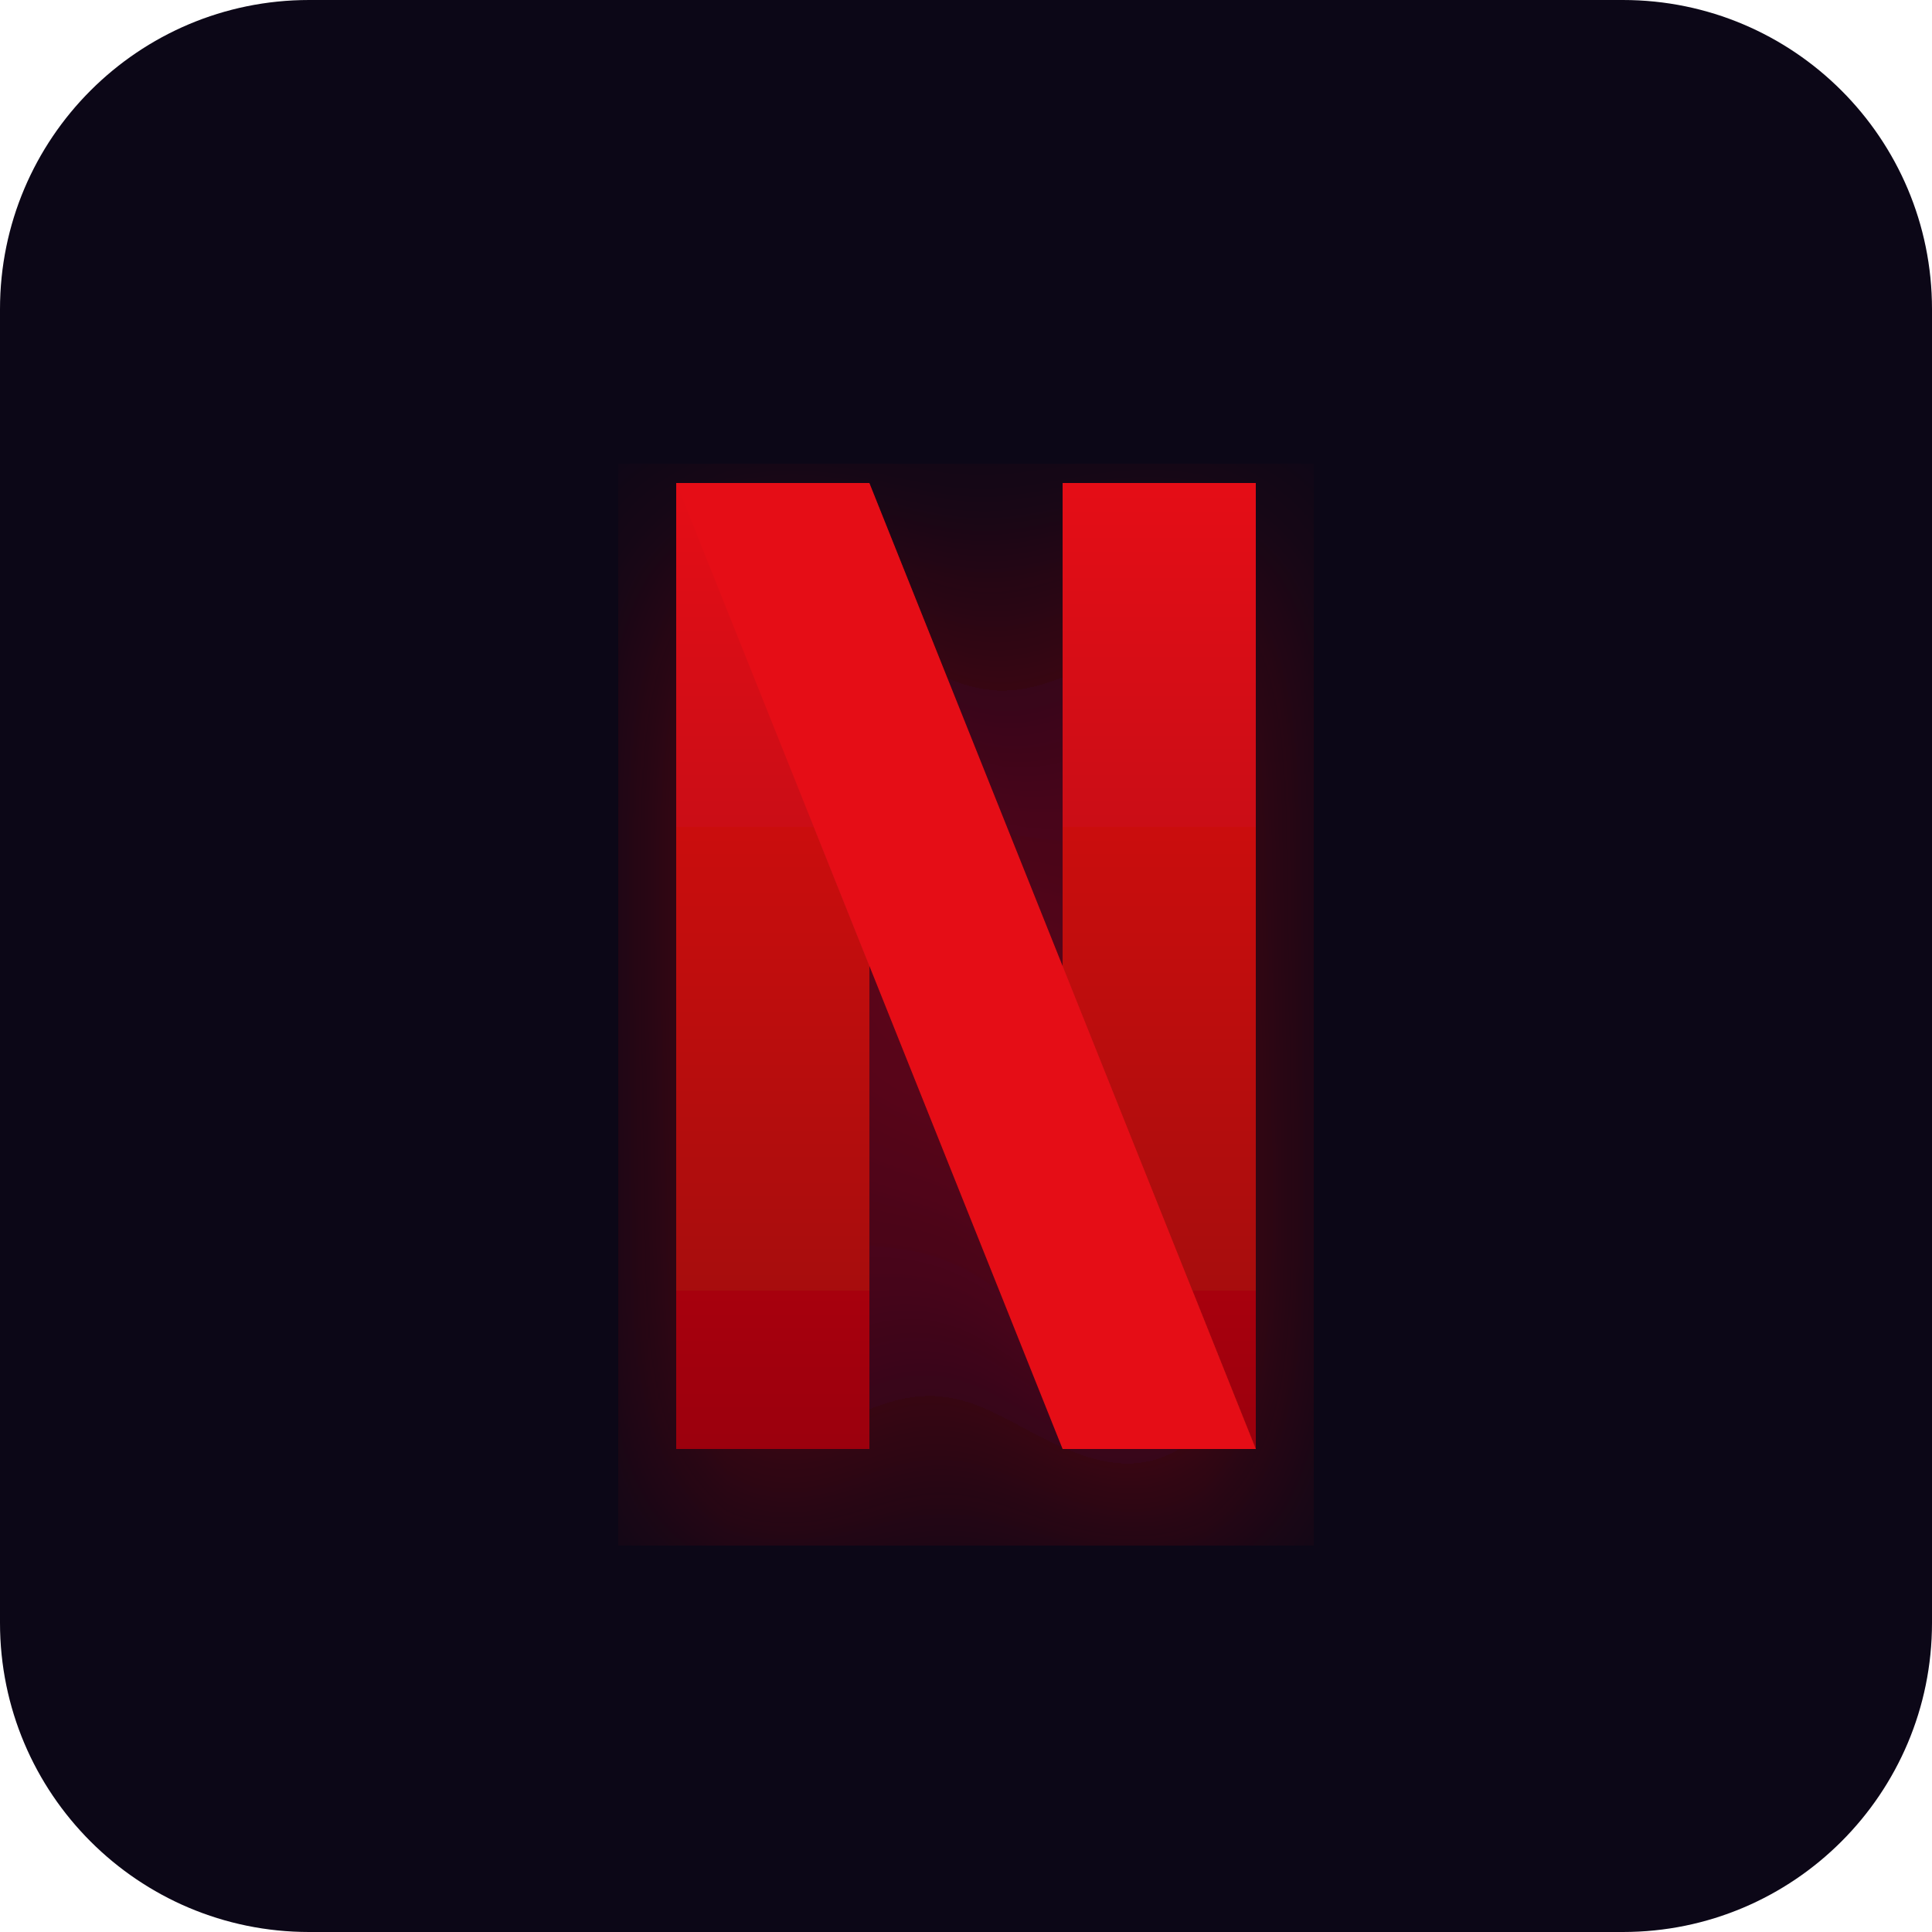
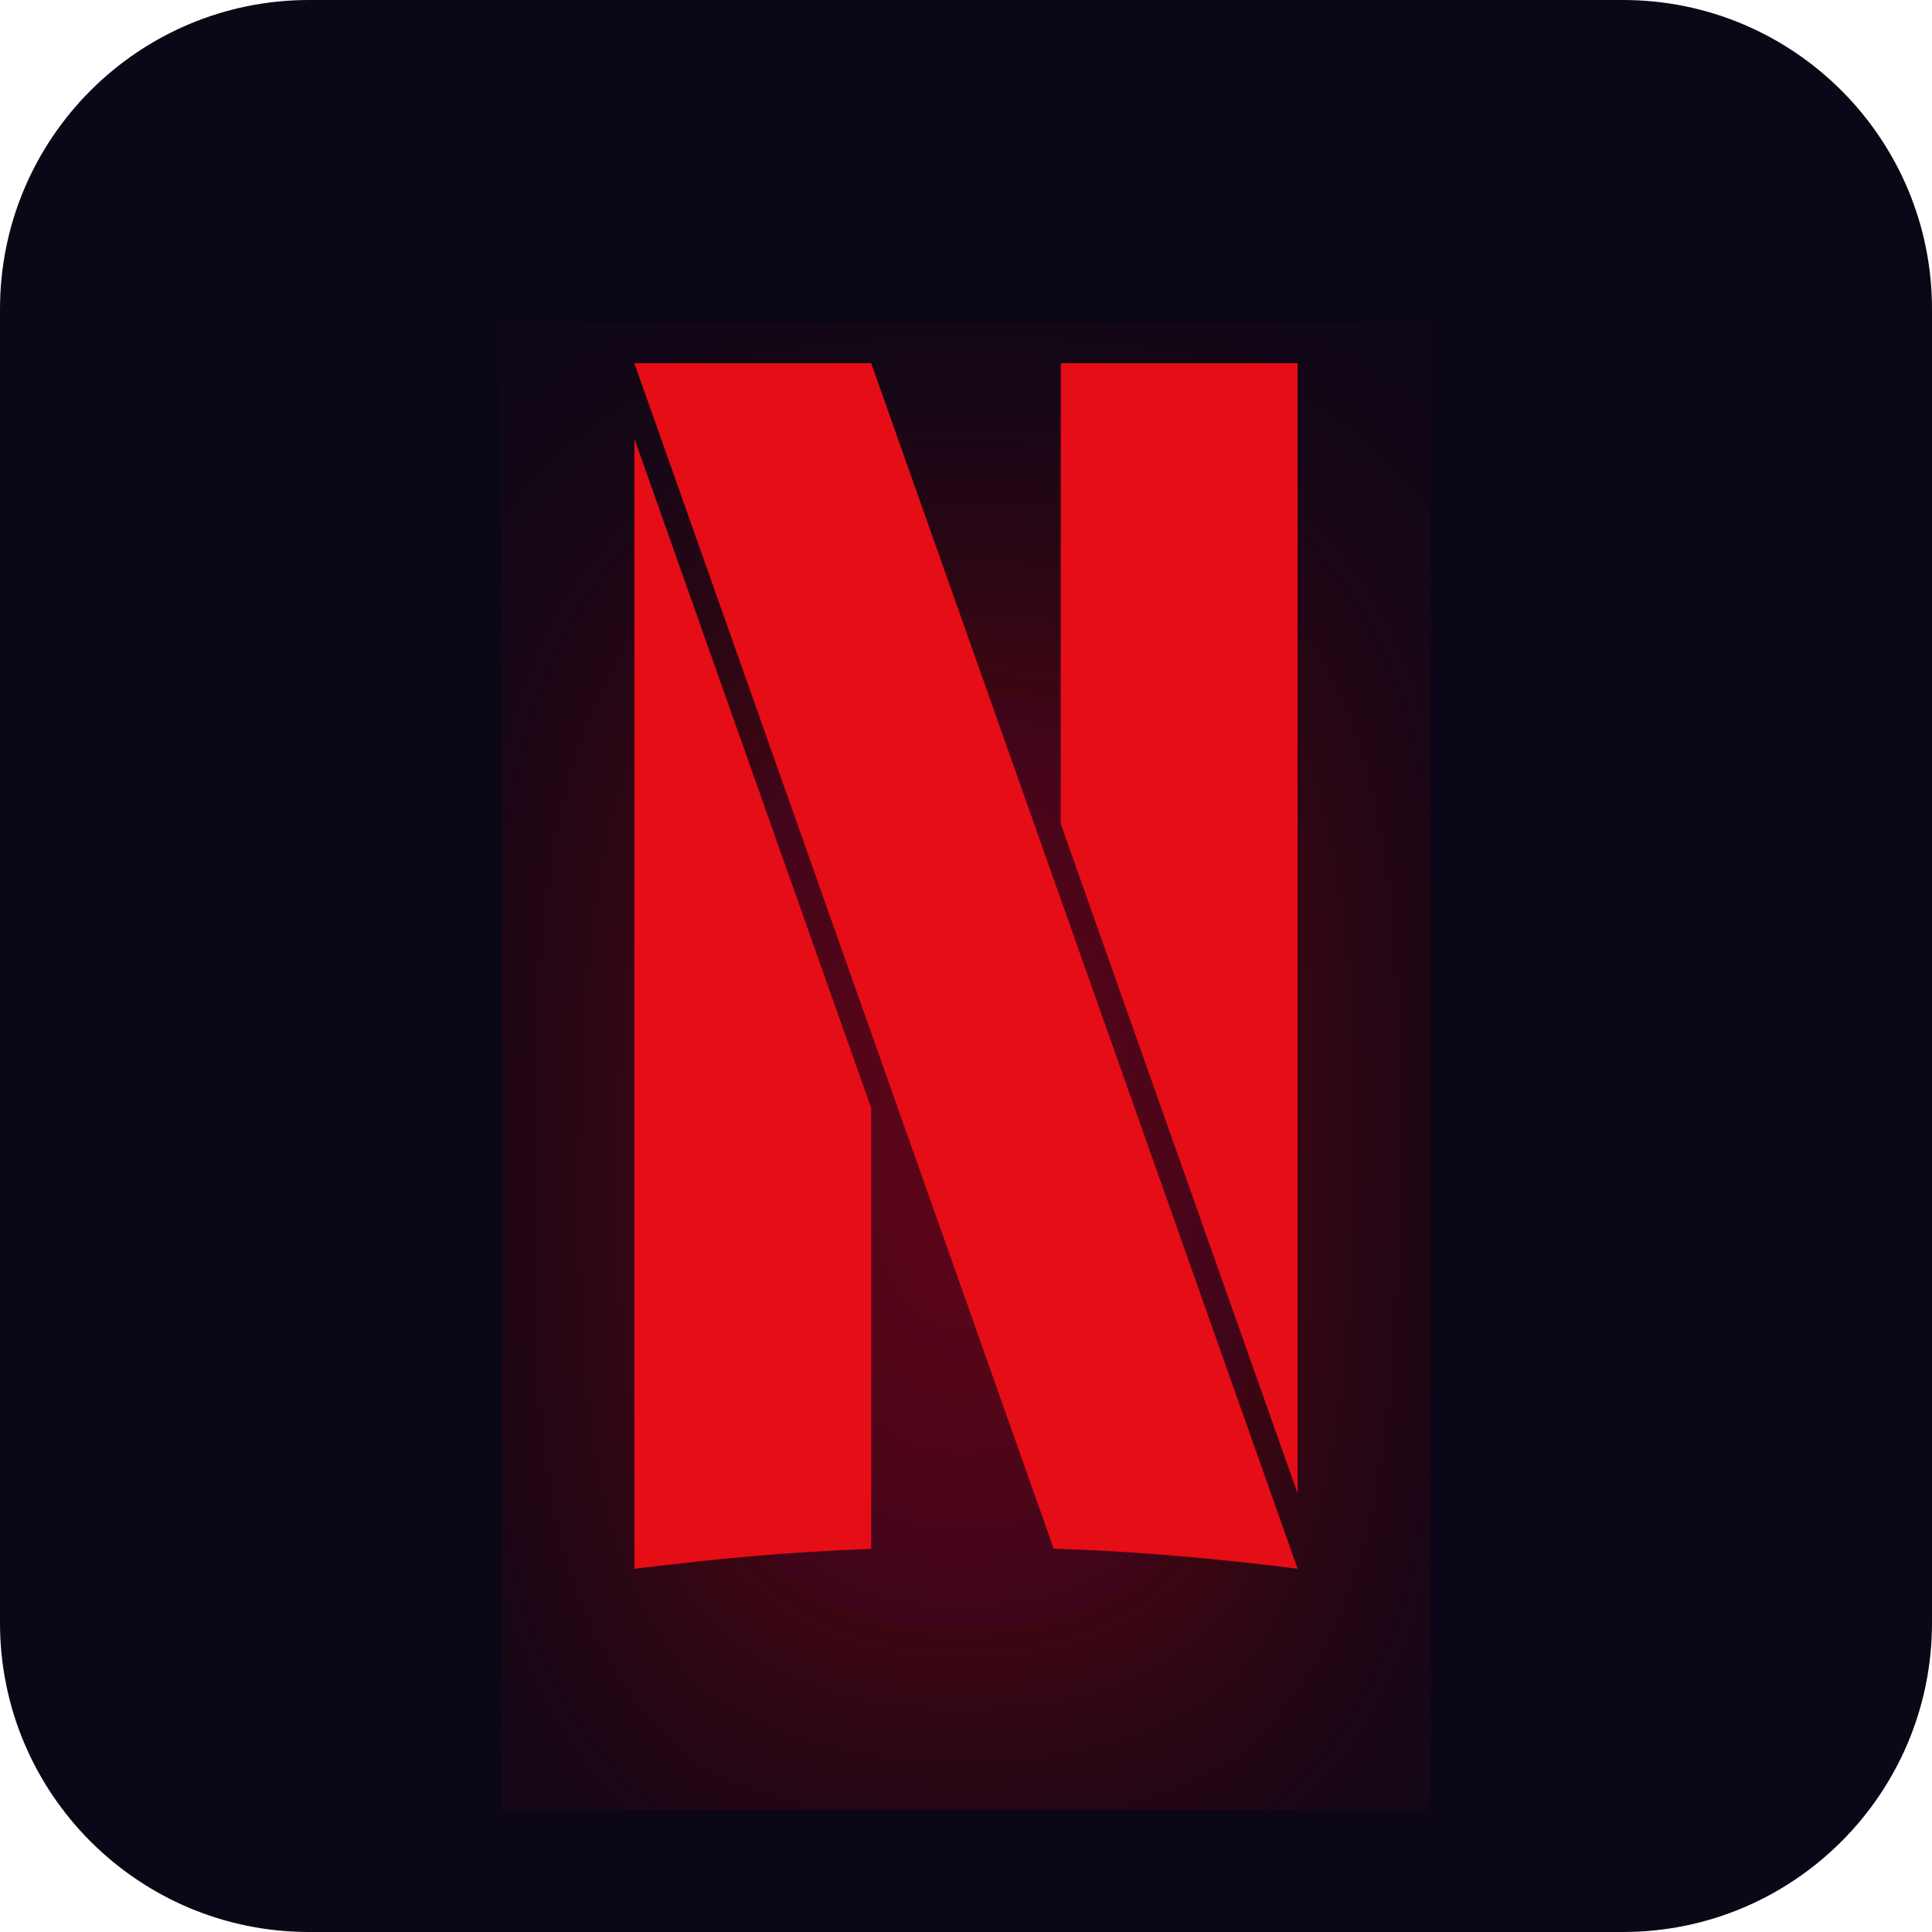
<svg xmlns="http://www.w3.org/2000/svg" viewBox="0 0 100 100" width="100%" height="100%">
  <rect width="100" height="100" fill="#0c0717" rx="16" />
  <defs>
-     <linearGradient id="netflix-grad" x1="0" y1="0" x2="0" y2="1">
-       <stop offset="0%" stop-color="#e50914" />
-       <stop offset="100%" stop-color="#9b060d" />
-     </linearGradient>
-     <filter id="glow" x="-10%" y="-10%" width="120%" height="120%">
-       <feDropShadow dx="0" dy="4" stdDeviation="6" flood-color="#e50914" flood-opacity="0.4" />
+     <filter id="glow-netflix" x="-20%" y="-20%" width="140%" height="140%">
+       <feDropShadow dx="0" dy="4" stdDeviation="6" flood-color="#e50914" flood-opacity="0.45" />
    </filter>
  </defs>
-   <g filter="url(#glow)">
-     <path d="M35 25 H45 V75 H35 Z" fill="url(#netflix-grad)" />
-     <path d="M55 25 H65 V75 H55 Z" fill="url(#netflix-grad)" />
-     <path d="M35 25 L55 75 H65 L45 25 Z" fill="#e50914" />
+   <g filter="url(#glow-netflix)" transform="translate(50,50) scale(2.6) translate(-12,-12)">
+     <path fill="#e50914" d="m5.398 0 8.348 23.602c2.346.059 4.856.398 4.856.398L10.113 0H5.398zm8.489 0v9.172l4.715 13.33V0h-4.715zM5.398 1.5V24c1.873-.225 2.81-.312 4.715-.398V14.83L5.398 1.5z" />
  </g>
</svg>
